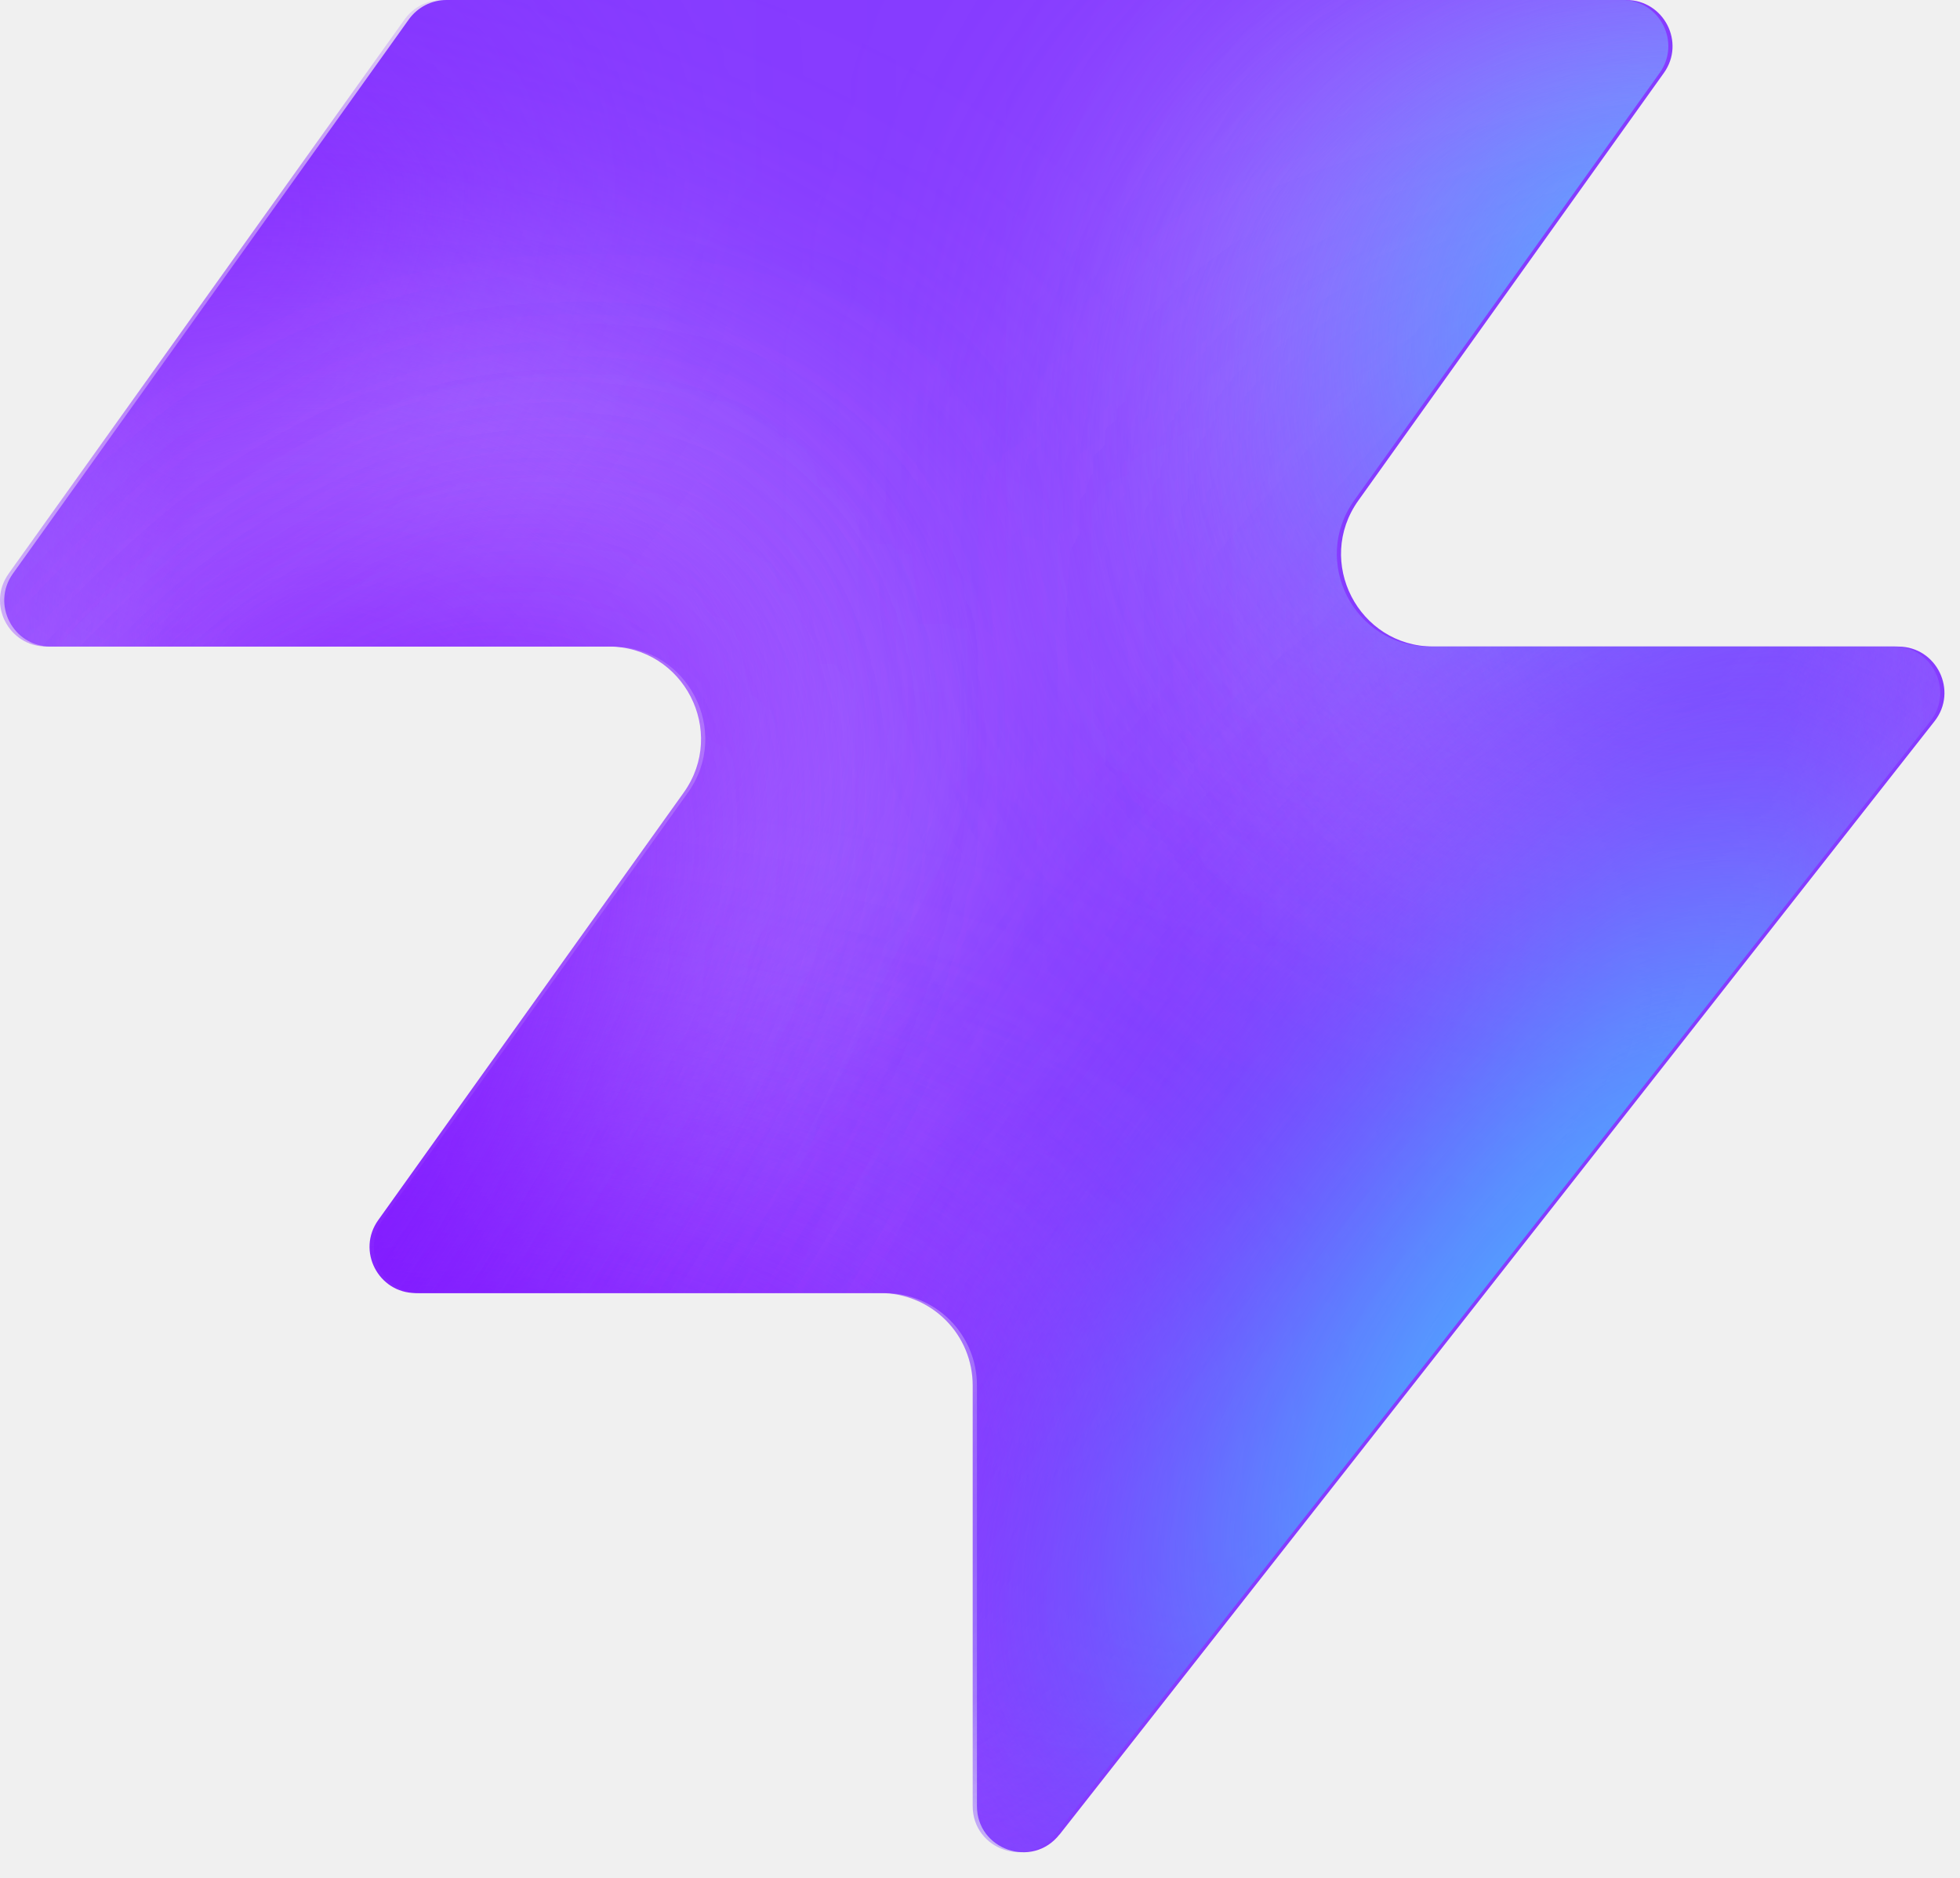
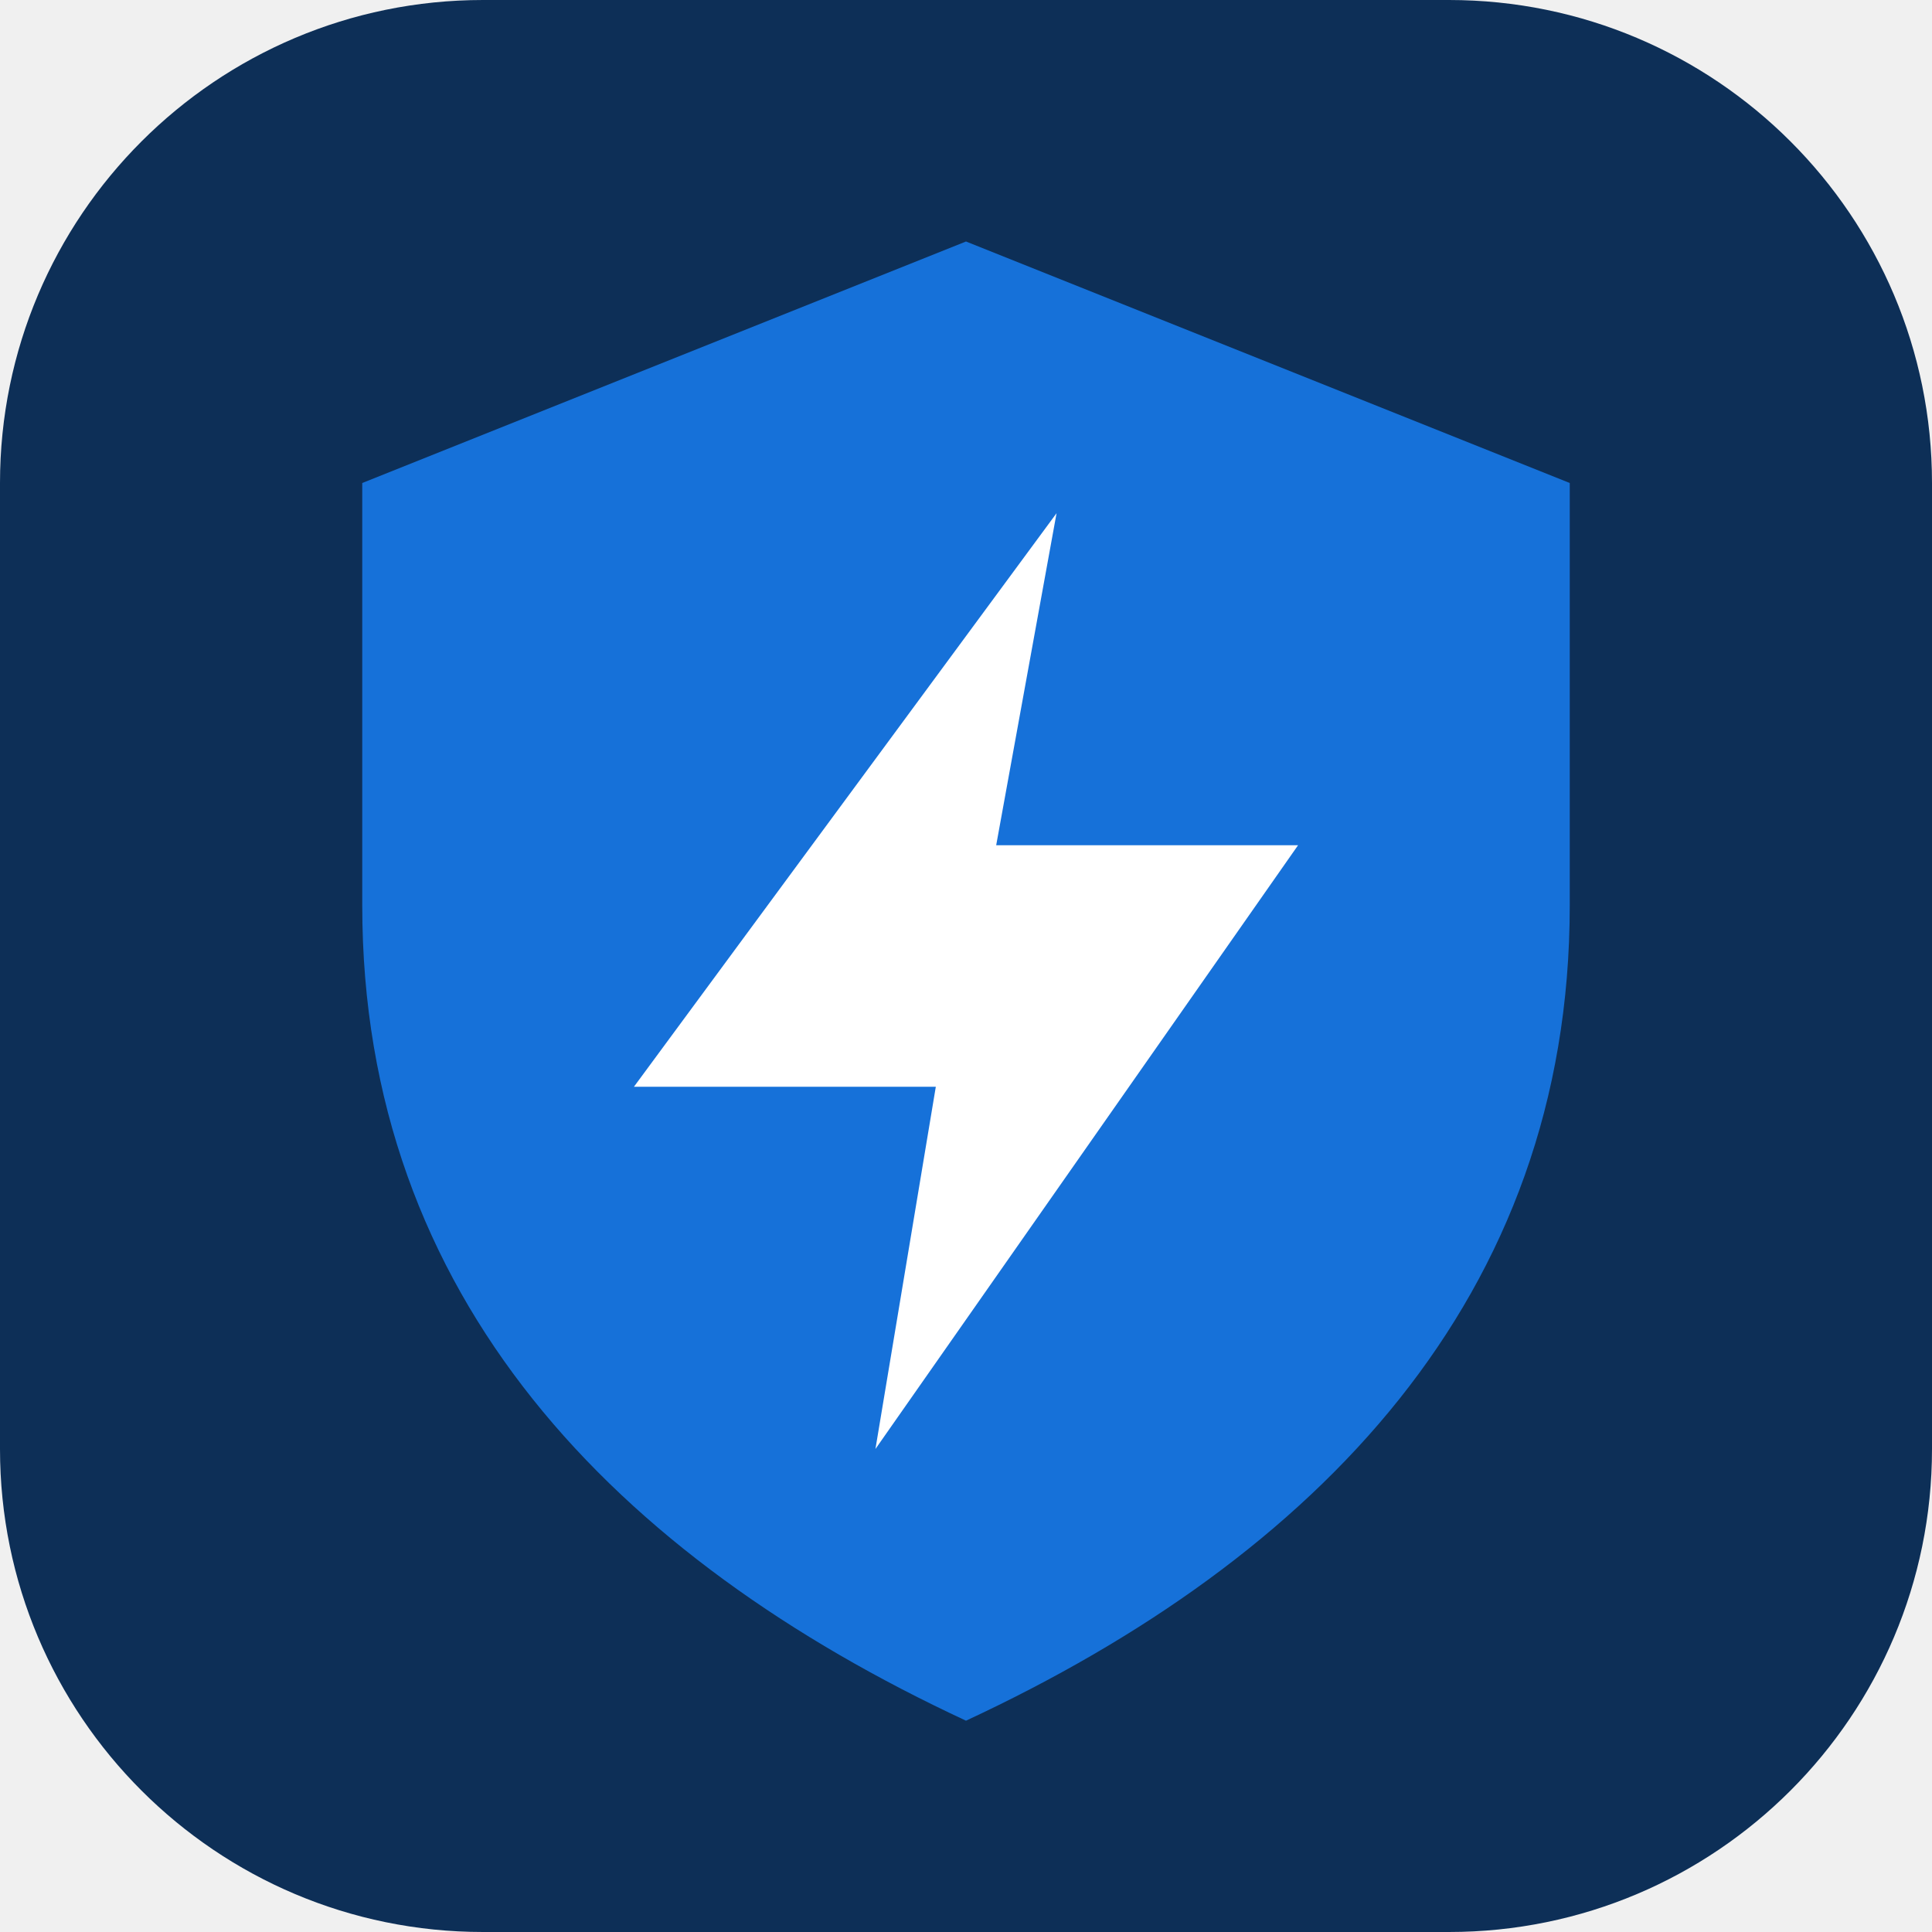
- <svg xmlns="http://www.w3.org/2000/svg" width="48" height="46" fill="none" viewBox="0 0 48 46">
-   <path fill="#863bff" d="M25.946 44.938c-.664.845-2.021.375-2.021-.698V33.937a2.26 2.26 0 0 0-2.262-2.262H10.287c-.92 0-1.456-1.04-.92-1.788l7.48-10.471c1.07-1.497 0-3.578-1.842-3.578H1.237c-.92 0-1.456-1.04-.92-1.788L10.013.474c.214-.297.556-.474.92-.474h28.894c.92 0 1.456 1.04.92 1.788l-7.48 10.471c-1.07 1.498 0 3.579 1.842 3.579h11.377c.943 0 1.473 1.088.89 1.83L25.947 44.94z" style="fill:#863bff;fill:color(display-p3 .525 .23 1);fill-opacity:1" />
-   <mask id="a" width="48" height="46" x="0" y="0" maskUnits="userSpaceOnUse" style="mask-type:alpha">
-     <path fill="#000" d="M25.842 44.938c-.664.844-2.021.375-2.021-.698V33.937a2.26 2.26 0 0 0-2.262-2.262H10.183c-.92 0-1.456-1.04-.92-1.788l7.48-10.471c1.07-1.498 0-3.579-1.842-3.579H1.133c-.92 0-1.456-1.04-.92-1.787L9.91.473c.214-.297.556-.474.92-.474h28.894c.92 0 1.456 1.04.92 1.788l-7.48 10.471c-1.07 1.498 0 3.578 1.842 3.578h11.377c.943 0 1.473 1.088.89 1.832L25.843 44.94z" style="fill:#000;fill-opacity:1" />
-   </mask>
-   <g mask="url(#a)">
-     <g filter="url(#b)">
-       <ellipse cx="5.508" cy="14.704" fill="#ede6ff" rx="5.508" ry="14.704" style="fill:#ede6ff;fill:color(display-p3 .927 .903 1);fill-opacity:1" transform="matrix(.00324 1 1 -.00324 -4.47 31.516)" />
-     </g>
-     <g filter="url(#c)">
-       <ellipse cx="10.399" cy="29.851" fill="#ede6ff" rx="10.399" ry="29.851" style="fill:#ede6ff;fill:color(display-p3 .927 .903 1);fill-opacity:1" transform="matrix(.00324 1 1 -.00324 -39.328 7.883)" />
-     </g>
-     <g filter="url(#d)">
-       <ellipse cx="5.508" cy="30.487" fill="#7e14ff" rx="5.508" ry="30.487" style="fill:#7e14ff;fill:color(display-p3 .492 .077 1);fill-opacity:1" transform="rotate(89.814 -25.913 -14.639)scale(1 -1)" />
-     </g>
-     <g filter="url(#e)">
-       <ellipse cx="5.508" cy="30.599" fill="#7e14ff" rx="5.508" ry="30.599" style="fill:#7e14ff;fill:color(display-p3 .492 .077 1);fill-opacity:1" transform="rotate(89.814 -32.644 -3.334)scale(1 -1)" />
-     </g>
-     <g filter="url(#f)">
-       <ellipse cx="5.508" cy="30.599" fill="#7e14ff" rx="5.508" ry="30.599" style="fill:#7e14ff;fill:color(display-p3 .492 .077 1);fill-opacity:1" transform="matrix(.00324 1 1 -.00324 -34.34 30.47)" />
-     </g>
-     <g filter="url(#g)">
-       <ellipse cx="14.072" cy="22.078" fill="#ede6ff" rx="14.072" ry="22.078" style="fill:#ede6ff;fill:color(display-p3 .927 .903 1);fill-opacity:1" transform="rotate(93.35 24.506 48.493)scale(-1 1)" />
-     </g>
-     <g filter="url(#h)">
-       <ellipse cx="3.47" cy="21.501" fill="#7e14ff" rx="3.47" ry="21.501" style="fill:#7e14ff;fill:color(display-p3 .492 .077 1);fill-opacity:1" transform="rotate(89.009 28.708 47.59)scale(-1 1)" />
-     </g>
-     <g filter="url(#i)">
-       <ellipse cx="3.47" cy="21.501" fill="#7e14ff" rx="3.47" ry="21.501" style="fill:#7e14ff;fill:color(display-p3 .492 .077 1);fill-opacity:1" transform="rotate(89.009 28.708 47.59)scale(-1 1)" />
-     </g>
-     <g filter="url(#j)">
-       <ellipse cx=".387" cy="8.972" fill="#7e14ff" rx="4.407" ry="29.108" style="fill:#7e14ff;fill:color(display-p3 .492 .077 1);fill-opacity:1" transform="rotate(39.51 .387 8.972)" />
-     </g>
-     <g filter="url(#k)">
-       <ellipse cx="47.523" cy="-6.092" fill="#7e14ff" rx="4.407" ry="29.108" style="fill:#7e14ff;fill:color(display-p3 .492 .077 1);fill-opacity:1" transform="rotate(37.892 47.523 -6.092)" />
-     </g>
-     <g filter="url(#l)">
-       <ellipse cx="41.412" cy="6.333" fill="#47bfff" rx="5.971" ry="9.665" style="fill:#47bfff;fill:color(display-p3 .28 .748 1);fill-opacity:1" transform="rotate(37.892 41.412 6.333)" />
-     </g>
-     <g filter="url(#m)">
-       <ellipse cx="-1.879" cy="38.332" fill="#7e14ff" rx="4.407" ry="29.108" style="fill:#7e14ff;fill:color(display-p3 .492 .077 1);fill-opacity:1" transform="rotate(37.892 -1.88 38.332)" />
-     </g>
-     <g filter="url(#n)">
-       <ellipse cx="-1.879" cy="38.332" fill="#7e14ff" rx="4.407" ry="29.108" style="fill:#7e14ff;fill:color(display-p3 .492 .077 1);fill-opacity:1" transform="rotate(37.892 -1.88 38.332)" />
-     </g>
-     <g filter="url(#o)">
-       <ellipse cx="35.651" cy="29.907" fill="#7e14ff" rx="4.407" ry="29.108" style="fill:#7e14ff;fill:color(display-p3 .492 .077 1);fill-opacity:1" transform="rotate(37.892 35.651 29.907)" />
-     </g>
-     <g filter="url(#p)">
-       <ellipse cx="38.418" cy="32.4" fill="#47bfff" rx="5.971" ry="15.297" style="fill:#47bfff;fill:color(display-p3 .28 .748 1);fill-opacity:1" transform="rotate(37.892 38.418 32.4)" />
-     </g>
-   </g>
-   <defs>
-     <filter id="b" width="60.045" height="41.654" x="-19.77" y="16.149" color-interpolation-filters="sRGB" filterUnits="userSpaceOnUse">
-       <feFlood flood-opacity="0" result="BackgroundImageFix" />
-       <feBlend in="SourceGraphic" in2="BackgroundImageFix" result="shape" />
-       <feGaussianBlur result="effect1_foregroundBlur_2002_17158" stdDeviation="7.659" />
-     </filter>
-     <filter id="c" width="90.34" height="51.437" x="-54.613" y="-7.533" color-interpolation-filters="sRGB" filterUnits="userSpaceOnUse">
-       <feFlood flood-opacity="0" result="BackgroundImageFix" />
-       <feBlend in="SourceGraphic" in2="BackgroundImageFix" result="shape" />
-       <feGaussianBlur result="effect1_foregroundBlur_2002_17158" stdDeviation="7.659" />
-     </filter>
-     <filter id="d" width="79.355" height="29.4" x="-49.64" y="2.03" color-interpolation-filters="sRGB" filterUnits="userSpaceOnUse">
-       <feFlood flood-opacity="0" result="BackgroundImageFix" />
-       <feBlend in="SourceGraphic" in2="BackgroundImageFix" result="shape" />
-       <feGaussianBlur result="effect1_foregroundBlur_2002_17158" stdDeviation="4.596" />
-     </filter>
-     <filter id="e" width="79.579" height="29.4" x="-45.045" y="20.029" color-interpolation-filters="sRGB" filterUnits="userSpaceOnUse">
-       <feFlood flood-opacity="0" result="BackgroundImageFix" />
-       <feBlend in="SourceGraphic" in2="BackgroundImageFix" result="shape" />
-       <feGaussianBlur result="effect1_foregroundBlur_2002_17158" stdDeviation="4.596" />
-     </filter>
-     <filter id="f" width="79.579" height="29.4" x="-43.513" y="21.178" color-interpolation-filters="sRGB" filterUnits="userSpaceOnUse">
-       <feFlood flood-opacity="0" result="BackgroundImageFix" />
-       <feBlend in="SourceGraphic" in2="BackgroundImageFix" result="shape" />
-       <feGaussianBlur result="effect1_foregroundBlur_2002_17158" stdDeviation="4.596" />
-     </filter>
-     <filter id="g" width="74.749" height="58.852" x="15.756" y="-17.901" color-interpolation-filters="sRGB" filterUnits="userSpaceOnUse">
-       <feFlood flood-opacity="0" result="BackgroundImageFix" />
-       <feBlend in="SourceGraphic" in2="BackgroundImageFix" result="shape" />
-       <feGaussianBlur result="effect1_foregroundBlur_2002_17158" stdDeviation="7.659" />
-     </filter>
-     <filter id="h" width="61.377" height="25.362" x="23.548" y="2.284" color-interpolation-filters="sRGB" filterUnits="userSpaceOnUse">
-       <feFlood flood-opacity="0" result="BackgroundImageFix" />
-       <feBlend in="SourceGraphic" in2="BackgroundImageFix" result="shape" />
-       <feGaussianBlur result="effect1_foregroundBlur_2002_17158" stdDeviation="4.596" />
-     </filter>
-     <filter id="i" width="61.377" height="25.362" x="23.548" y="2.284" color-interpolation-filters="sRGB" filterUnits="userSpaceOnUse">
-       <feFlood flood-opacity="0" result="BackgroundImageFix" />
-       <feBlend in="SourceGraphic" in2="BackgroundImageFix" result="shape" />
-       <feGaussianBlur result="effect1_foregroundBlur_2002_17158" stdDeviation="4.596" />
-     </filter>
-     <filter id="j" width="56.045" height="63.649" x="-27.636" y="-22.853" color-interpolation-filters="sRGB" filterUnits="userSpaceOnUse">
-       <feFlood flood-opacity="0" result="BackgroundImageFix" />
-       <feBlend in="SourceGraphic" in2="BackgroundImageFix" result="shape" />
-       <feGaussianBlur result="effect1_foregroundBlur_2002_17158" stdDeviation="4.596" />
-     </filter>
-     <filter id="k" width="54.814" height="64.646" x="20.116" y="-38.415" color-interpolation-filters="sRGB" filterUnits="userSpaceOnUse">
-       <feFlood flood-opacity="0" result="BackgroundImageFix" />
-       <feBlend in="SourceGraphic" in2="BackgroundImageFix" result="shape" />
-       <feGaussianBlur result="effect1_foregroundBlur_2002_17158" stdDeviation="4.596" />
-     </filter>
-     <filter id="l" width="33.541" height="35.313" x="24.641" y="-11.323" color-interpolation-filters="sRGB" filterUnits="userSpaceOnUse">
-       <feFlood flood-opacity="0" result="BackgroundImageFix" />
-       <feBlend in="SourceGraphic" in2="BackgroundImageFix" result="shape" />
-       <feGaussianBlur result="effect1_foregroundBlur_2002_17158" stdDeviation="4.596" />
-     </filter>
-     <filter id="m" width="54.814" height="64.646" x="-29.286" y="6.009" color-interpolation-filters="sRGB" filterUnits="userSpaceOnUse">
-       <feFlood flood-opacity="0" result="BackgroundImageFix" />
-       <feBlend in="SourceGraphic" in2="BackgroundImageFix" result="shape" />
-       <feGaussianBlur result="effect1_foregroundBlur_2002_17158" stdDeviation="4.596" />
-     </filter>
-     <filter id="n" width="54.814" height="64.646" x="-29.286" y="6.009" color-interpolation-filters="sRGB" filterUnits="userSpaceOnUse">
-       <feFlood flood-opacity="0" result="BackgroundImageFix" />
-       <feBlend in="SourceGraphic" in2="BackgroundImageFix" result="shape" />
-       <feGaussianBlur result="effect1_foregroundBlur_2002_17158" stdDeviation="4.596" />
-     </filter>
-     <filter id="o" width="54.814" height="64.646" x="8.244" y="-2.416" color-interpolation-filters="sRGB" filterUnits="userSpaceOnUse">
-       <feFlood flood-opacity="0" result="BackgroundImageFix" />
-       <feBlend in="SourceGraphic" in2="BackgroundImageFix" result="shape" />
-       <feGaussianBlur result="effect1_foregroundBlur_2002_17158" stdDeviation="4.596" />
-     </filter>
-     <filter id="p" width="39.409" height="43.623" x="18.713" y="10.588" color-interpolation-filters="sRGB" filterUnits="userSpaceOnUse">
-       <feFlood flood-opacity="0" result="BackgroundImageFix" />
-       <feBlend in="SourceGraphic" in2="BackgroundImageFix" result="shape" />
-       <feGaussianBlur result="effect1_foregroundBlur_2002_17158" stdDeviation="4.596" />
-     </filter>
-   </defs>
+ <svg xmlns="http://www.w3.org/2000/svg" viewBox="0 0 64 64">
+   <rect width="64" height="64" rx="16" fill="#0d2f57" />
+   <path d="M32 8 52 16v14c0 13-8.4 21.6-20 27C20.4 51.6 12 43 12 30V16L32 8Z" fill="#1671d9" />
+   <path d="m35 17-14 19h10l-2 12 14-20H33l2-11Z" fill="#fff" />
</svg>
